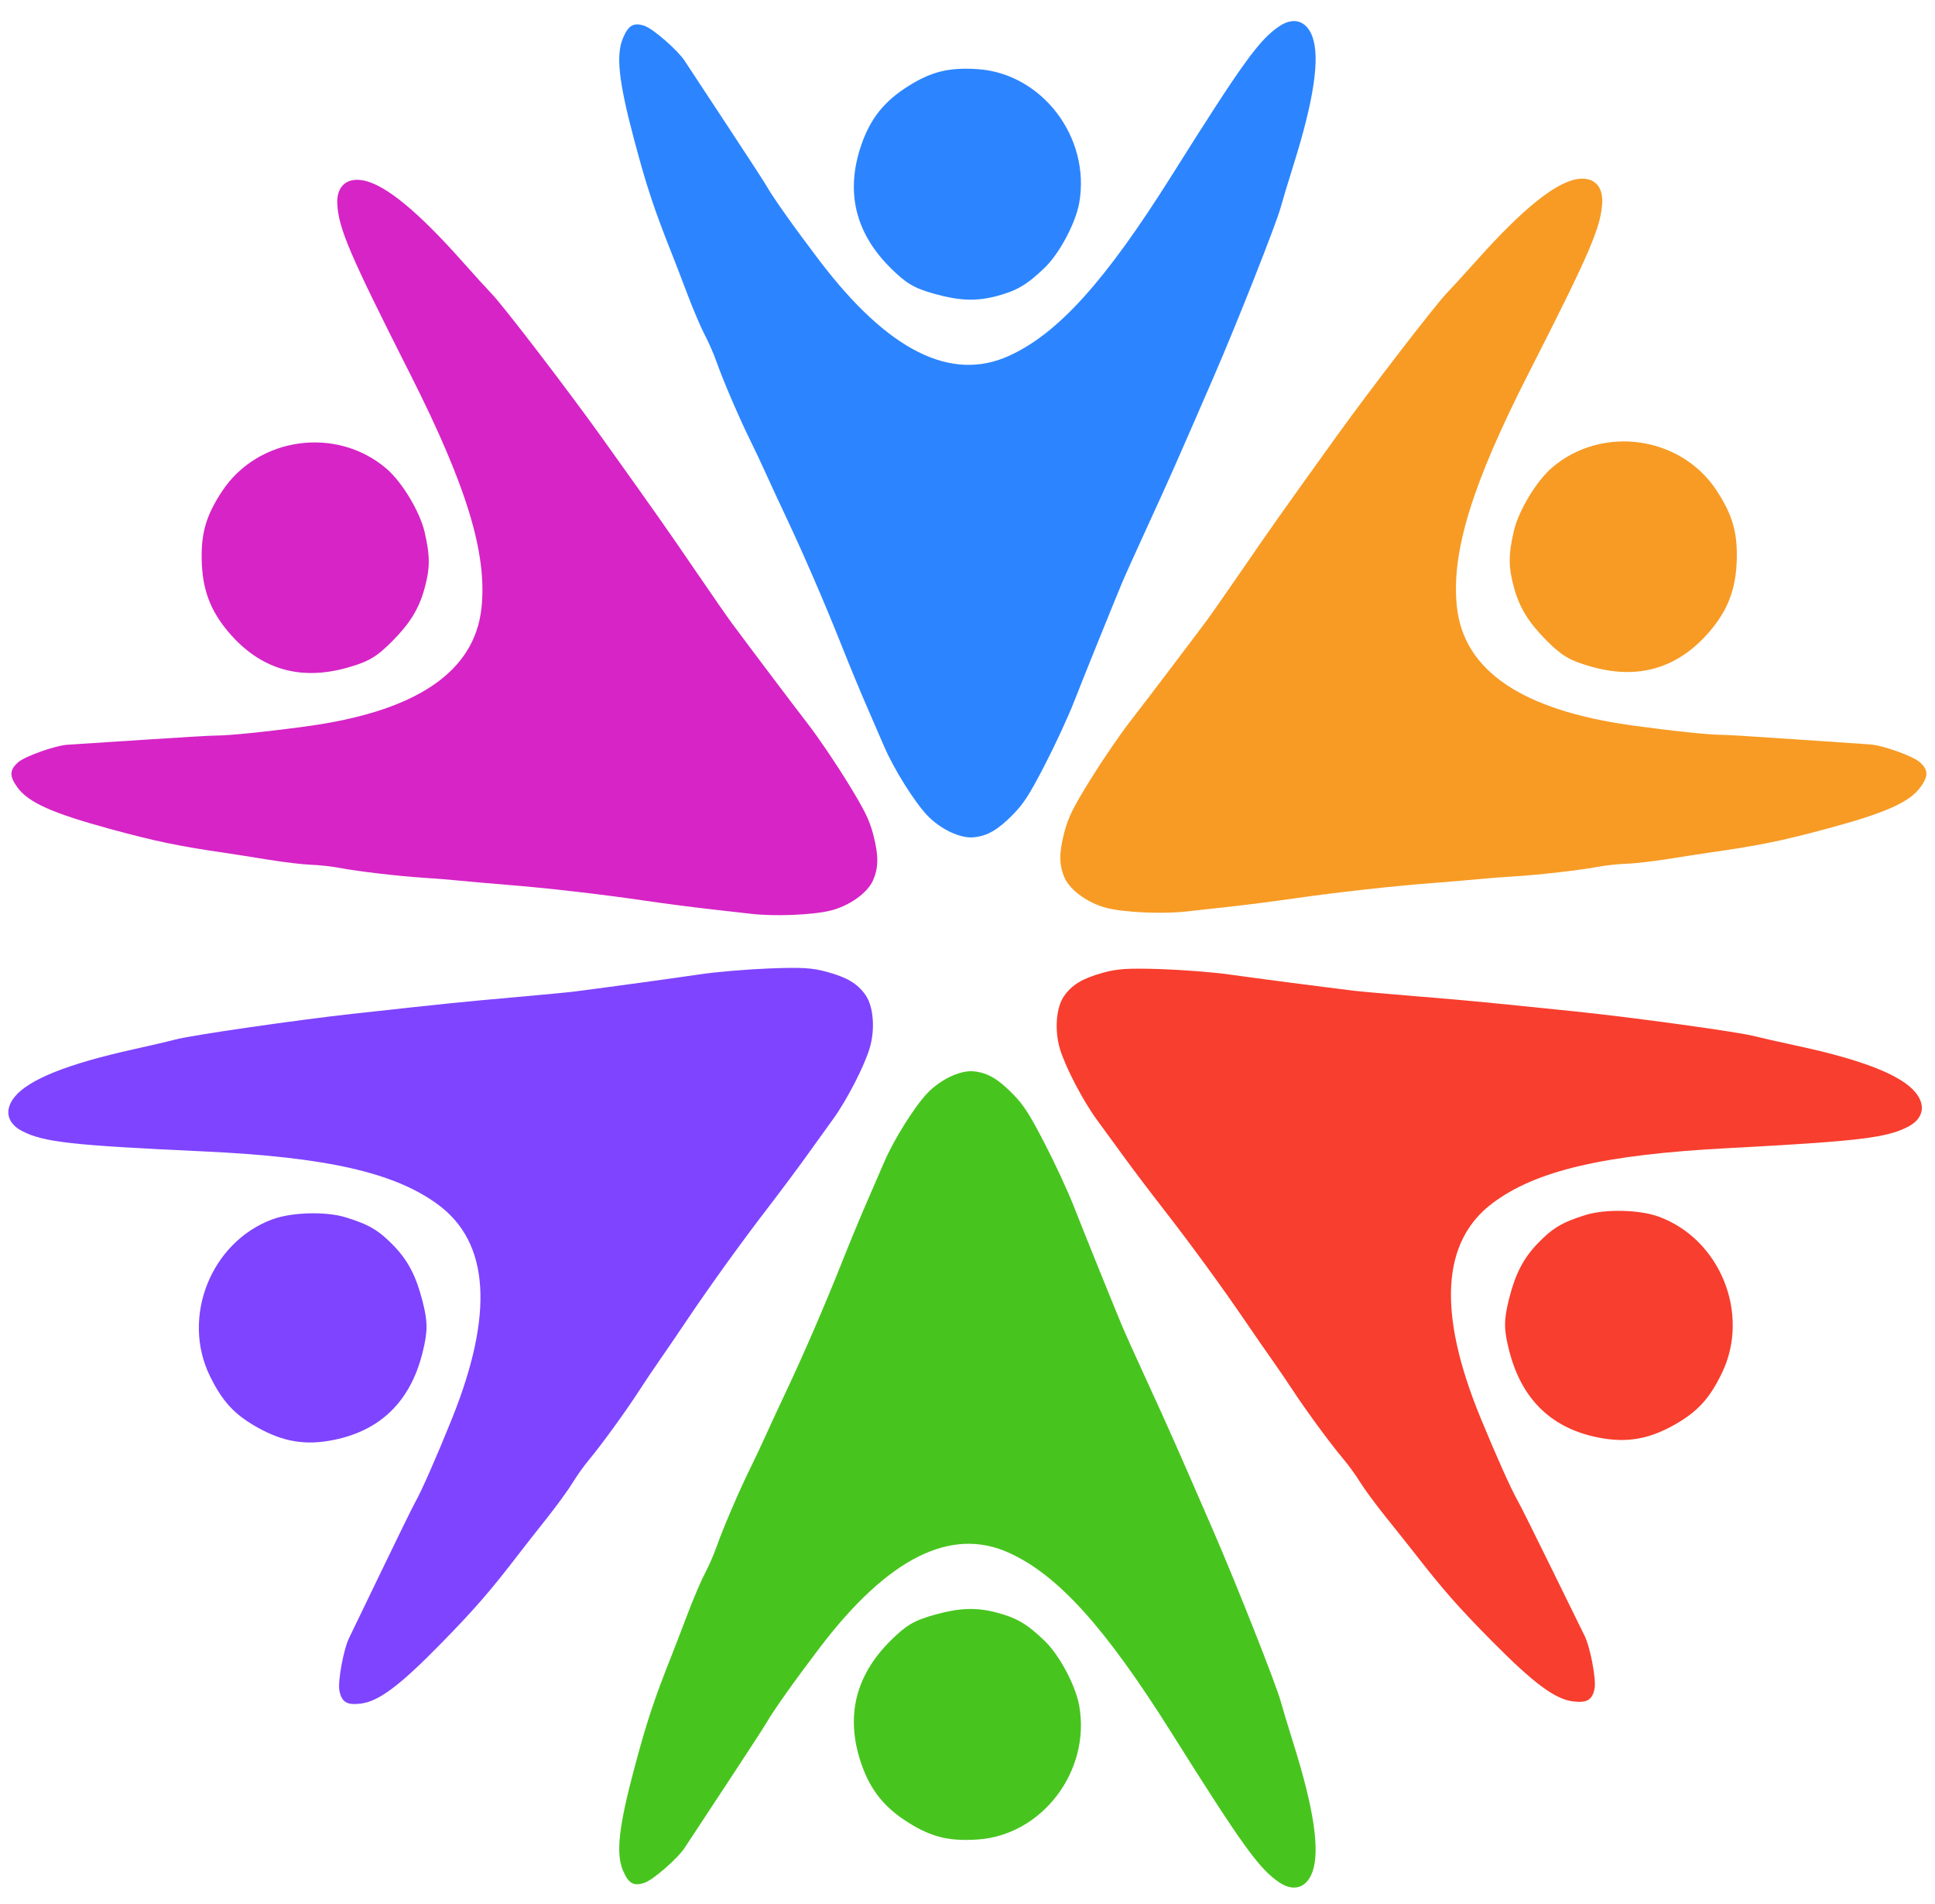
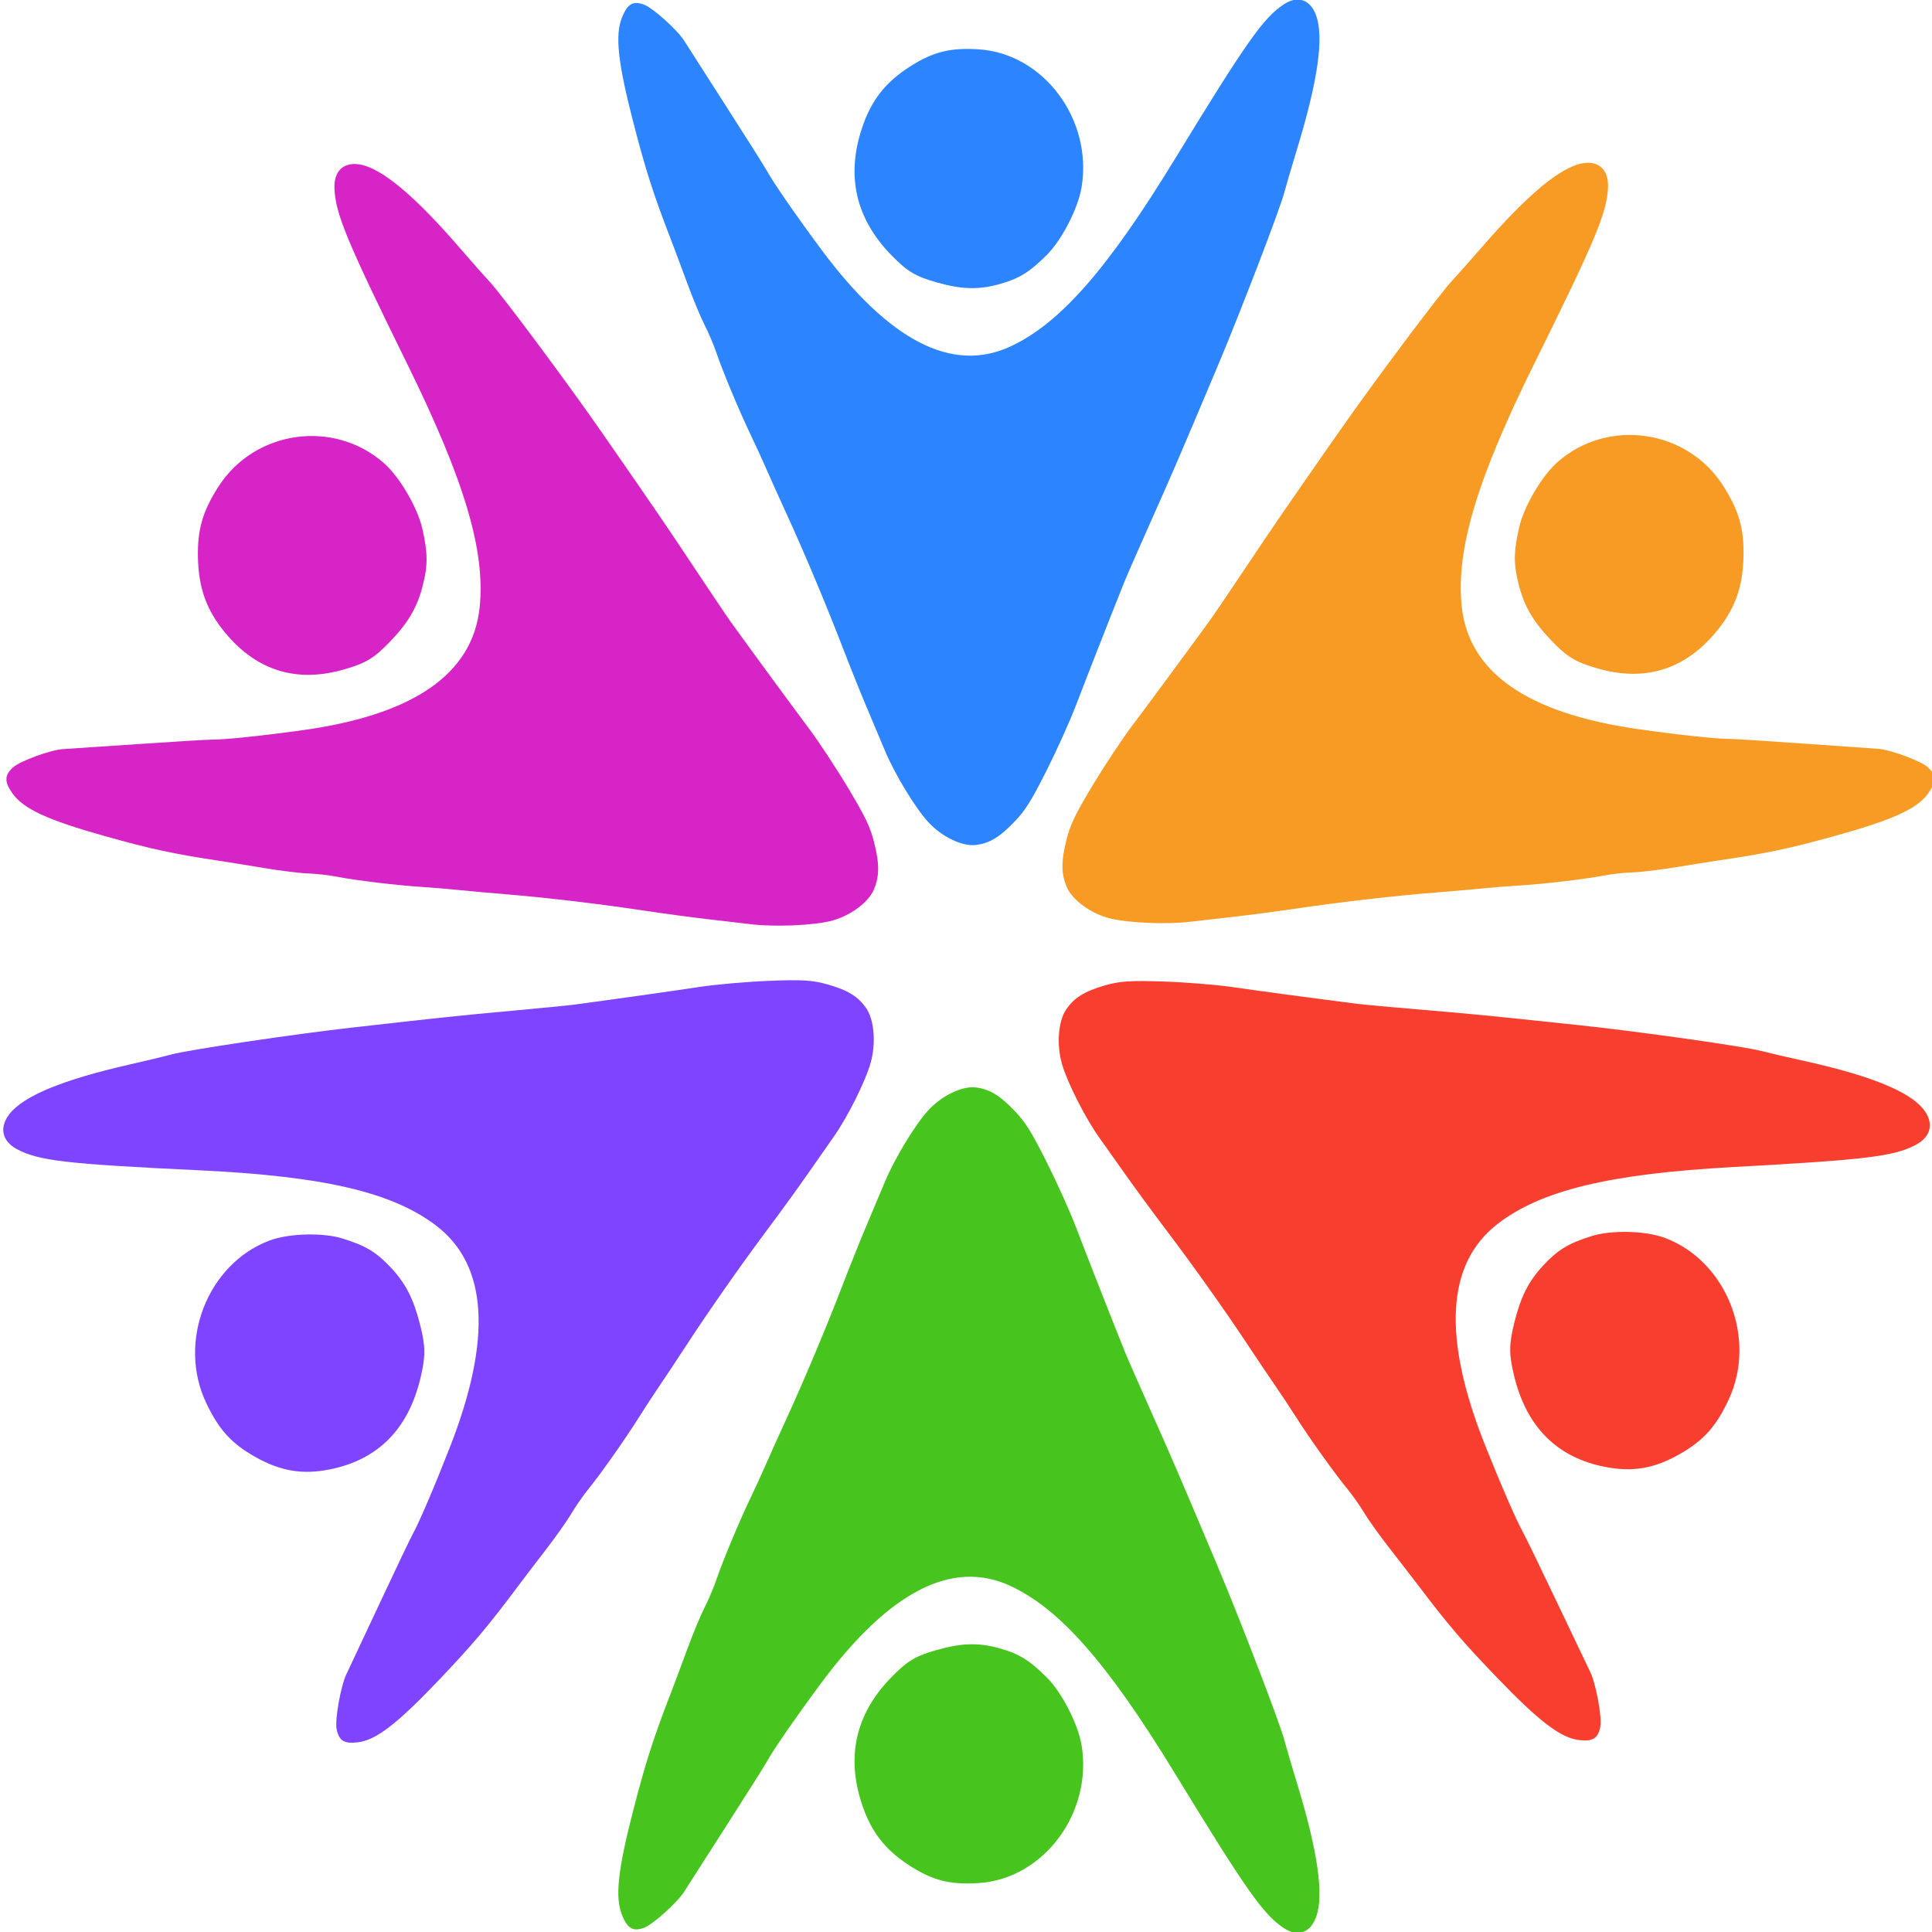
- <svg xmlns="http://www.w3.org/2000/svg" width="122mm" height="120mm" viewBox="0 0 122 120" version="1.1" id="svg69">
+ <svg xmlns="http://www.w3.org/2000/svg" width="144mm" height="144mm" viewBox="0 0 144 144" version="1.1" id="svg69">
  <defs id="defs63" />
-   <g id="layer1" transform="translate(0,-177)">
+   <g id="layer1" transform="translate(0,-153)">
    <g id="layer3" />
    <g id="layer4">
      <g id="layer2" />
      <g id="layer6" />
      <g id="layer7">
-         <g id="g995" transform="matrix(2.046863,0,0,2.082718,-6.843624,178.312)">
+         <g id="g995" transform="matrix(2.436218,0,0,2.550098,-8.527373,152.9483)">
          <g transform="matrix(0.2291359,0.1322917,-0.1322917,0.2291359,48.09401,41.80161)" id="g877">
            <g id="g844" transform="translate(-4.845112,-3.535534)">
              <path id="path42-5-9-4" d="m -86.007,-18.895 c 1.739,1.751 2.424,2.961 2.578,4.564 0.151,1.565 -0.956,3.91 -2.569,5.443 -1.567,1.489 -5.32,3.856 -7.839,4.945 -1.007,0.436 -3.139,1.368 -4.738,2.072 -1.599,0.704 -4.695,1.996 -6.88,2.87 -4.727,1.891 -10.447,4.388 -14.696,6.416 -1.695,0.809 -3.924,1.852 -4.954,2.317 -1.03,0.466 -2.721,1.271 -3.76,1.791 -2.513,1.257 -6.972,3.191 -9.01,3.909 -0.905,0.319 -2.295,0.93 -3.09,1.36 -0.794,0.429 -2.894,1.334 -4.666,2.012 -1.772,0.677 -3.87,1.491 -4.662,1.809 -5.152,2.068 -7.745,2.931 -13.087,4.36 -6.658,1.781 -9.672,2.107 -11.624,1.257 -1.466,-0.638 -1.806,-1.253 -1.383,-2.51 0.34,-1.009 2.81,-3.873 4.02,-4.662 0.453,-0.295 3.697,-2.455 7.208,-4.8 3.511,-2.345 6.747,-4.47 7.19,-4.722 1.277,-0.727 4.834,-3.283 8.559,-6.15 10.261,-7.898 13.893,-15.204 10.916,-21.959 -2.525,-5.729 -8.483,-11.238 -20.569,-19.018 -12.968,-8.348 -15.575,-10.275 -17.096,-12.642 -1.062,-1.652 -0.573,-3.14 1.251,-3.803 2.426,-0.883 7.207,-0.151 14.61,2.235 2.056,0.663 4.24,1.341 4.855,1.508 1.833,0.498 13.31,5.151 19.459,7.889 10.012,4.458 11.487,5.128 16.977,7.711 2.956,1.391 5.91,2.755 6.563,3.031 3.943,1.667 10.865,4.532 13.567,5.616 1.732,0.695 4.995,2.244 7.25,3.442 3.36,1.785 4.374,2.454 5.62,3.708 z m -62.564,-3.887 c 1.939,2.058 2.625,3.253 3.231,5.63 0.593,2.324 0.521,4.285 -0.262,7.127 -0.668,2.423 -1.198,3.342 -2.976,5.16 -4.028,4.115 -8.72,5.259 -14.022,3.419 -3.101,-1.076 -5.112,-2.725 -6.872,-5.636 -1.594,-2.635 -2.065,-4.646 -1.852,-7.916 0.488,-7.515 7.815,-13.183 15.302,-11.838 2.33,0.418 5.809,2.312 7.451,4.054 z" style="fill:#d624c6;fill-opacity:1;stroke-width:0.32" />
              <path id="path42-5-9-4-1-3" d="m -54.992,-18.57 c -1.733,1.757 -2.412,2.97 -2.561,4.573 -0.145,1.566 0.97,3.907 2.59,5.433 1.573,1.483 5.334,3.836 7.857,4.915 1.009,0.432 3.144,1.356 4.746,2.055 1.601,0.698 4.702,1.978 6.891,2.844 4.734,1.873 10.464,4.349 14.72,6.36 1.698,0.803 3.931,1.837 4.963,2.299 1.031,0.462 2.726,1.261 3.766,1.776 2.517,1.247 6.984,3.165 9.025,3.875 0.906,0.315 2.299,0.922 3.095,1.348 0.796,0.426 2.899,1.324 4.674,1.994 1.774,0.671 3.875,1.477 4.669,1.792 5.16,2.048 7.756,2.902 13.104,4.311 6.665,1.756 9.679,2.07 11.629,1.214 1.464,-0.643 1.801,-1.26 1.373,-2.515 -0.344,-1.007 -2.824,-3.863 -4.037,-4.646 -0.454,-0.294 -3.706,-2.442 -7.226,-4.773 -3.52,-2.332 -6.764,-4.444 -7.208,-4.695 -1.279,-0.722 -4.846,-3.264 -8.582,-6.117 -10.291,-7.859 -13.95,-15.152 -10.999,-21.918 2.503,-5.738 8.441,-11.27 20.498,-19.095 12.936,-8.396 15.536,-10.334 17.048,-12.706 1.056,-1.656 0.561,-3.142 -1.266,-3.799 -2.43,-0.874 -7.207,-0.124 -14.601,2.29 -2.053,0.67 -4.235,1.357 -4.849,1.526 -1.831,0.505 -13.291,5.201 -19.429,7.962 -9.995,4.496 -11.468,5.172 -16.948,7.775 -2.951,1.402 -5.899,2.777 -6.551,3.056 -3.936,1.682 -10.848,4.573 -13.546,5.667 -1.73,0.701 -4.986,2.263 -7.237,3.469 -3.353,1.798 -4.365,2.471 -5.606,3.729 z m 62.549,-4.122 c -1.931,2.065 -2.613,3.263 -3.21,5.642 -0.584,2.326 -0.505,4.287 0.289,7.126 0.677,2.421 1.21,3.338 2.996,5.149 4.044,4.1 8.74,5.226 14.034,3.366 3.097,-1.088 5.102,-2.745 6.851,-5.661 1.584,-2.641 2.047,-4.654 1.822,-7.923 -0.517,-7.513 -7.864,-13.153 -15.347,-11.78 -2.328,0.427 -5.8,2.334 -7.436,4.082 z" style="fill:#f83e2e;fill-opacity:1;stroke-width:0.32" />
            </g>
          </g>
          <g id="g872" transform="matrix(-0.2291359,0.1322917,-0.1322917,-0.2291359,28.70472,14.0836)">
            <path id="path42-5-9-4-7" d="m 27.458,-48.327 c -1.745,-1.746 -2.432,-2.954 -2.592,-4.556 -0.156,-1.565 0.944,-3.913 2.553,-5.451 1.563,-1.493 5.308,-3.871 7.824,-4.968 1.006,-0.438 3.135,-1.377 4.732,-2.086 1.597,-0.709 4.689,-2.01 6.872,-2.89 4.721,-1.904 10.434,-4.419 14.677,-6.458 1.693,-0.814 3.919,-1.863 4.947,-2.332 1.028,-0.469 2.718,-1.279 3.754,-1.802 2.509,-1.264 6.962,-3.211 8.999,-3.935 0.904,-0.321 2.293,-0.937 3.086,-1.369 0.793,-0.431 2.89,-1.343 4.66,-2.025 1.77,-0.682 3.865,-1.503 4.657,-1.823 5.146,-2.083 7.736,-2.954 13.075,-4.398 6.653,-1.8 9.665,-2.135 11.621,-1.291 1.468,0.633 1.809,1.248 1.39,2.505 -0.337,1.01 -2.799,3.881 -4.006,4.673 -0.452,0.297 -3.689,2.466 -7.194,4.821 -3.504,2.355 -6.734,4.489 -7.177,4.743 -1.275,0.73 -4.825,3.297 -8.541,6.175 -10.238,7.928 -13.849,15.244 -10.852,21.991 2.541,5.721 8.516,11.213 20.625,18.958 12.992,8.31 15.605,10.23 17.132,12.592 1.067,1.649 0.582,3.138 -1.24,3.807 -2.424,0.89 -7.206,0.173 -14.616,-2.192 -2.057,-0.657 -4.244,-1.329 -4.859,-1.494 -1.835,-0.493 -13.325,-5.112 -19.482,-7.832 -10.025,-4.429 -11.502,-5.095 -16.999,-7.661 -2.96,-1.382 -5.918,-2.738 -6.572,-3.012 -3.947,-1.655 -10.878,-4.501 -13.584,-5.577 -1.734,-0.69 -5.001,-2.229 -7.26,-3.421 -3.365,-1.775 -4.381,-2.442 -5.63,-3.691 z m 62.575,3.704 c -1.945,-2.052 -2.634,-3.246 -3.248,-5.62 -0.6,-2.322 -0.534,-4.284 0.241,-7.128 0.661,-2.425 1.188,-3.346 2.961,-5.169 4.016,-4.127 8.704,-5.285 14.012,-3.46 3.104,1.067 5.12,2.71 6.889,5.615 1.602,2.631 2.078,4.64 1.875,7.911 -0.466,7.516 -7.776,13.205 -15.268,11.883 -2.331,-0.412 -5.816,-2.295 -7.463,-4.032 z" style="fill:#7f44ff;fill-opacity:1;stroke-width:0.32" />
            <path id="path42-5-9-4-7-3" d="m -4.501,-48.327 c 1.745,-1.746 2.432,-2.954 2.592,-4.556 0.156,-1.565 -0.944,-3.913 -2.553,-5.451 -1.563,-1.493 -5.308,-3.871 -7.824,-4.968 -1.006,-0.438 -3.135,-1.377 -4.732,-2.086 -1.597,-0.709 -4.689,-2.01 -6.872,-2.89 -4.721,-1.904 -10.435,-4.419 -14.677,-6.458 -1.693,-0.814 -3.919,-1.863 -4.947,-2.332 -1.028,-0.469 -2.718,-1.279 -3.754,-1.802 -2.509,-1.264 -6.962,-3.211 -8.999,-3.935 -0.904,-0.321 -2.293,-0.937 -3.086,-1.369 -0.793,-0.431 -2.89,-1.343 -4.66,-2.025 -1.77,-0.682 -3.865,-1.503 -4.657,-1.823 -5.146,-2.083 -7.736,-2.954 -13.075,-4.398 -6.653,-1.8 -9.665,-2.135 -11.621,-1.291 -1.468,0.633 -1.809,1.248 -1.39,2.505 0.337,1.01 2.799,3.881 4.006,4.673 0.452,0.297 3.689,2.466 7.194,4.821 3.504,2.355 6.734,4.489 7.177,4.743 1.275,0.73 4.825,3.297 8.541,6.175 10.238,7.928 13.849,15.244 10.852,21.991 -2.541,5.721 -8.516,11.213 -20.625,18.958 -12.992,8.31 -15.605,10.23 -17.132,12.592 -1.067,1.649 -0.582,3.138 1.24,3.807 2.424,0.89 7.206,0.173 14.616,-2.192 2.057,-0.657 4.244,-1.329 4.859,-1.494 1.835,-0.493 13.325,-5.112 19.482,-7.832 10.025,-4.429 11.502,-5.095 16.999,-7.661 2.96,-1.382 5.918,-2.738 6.572,-3.012 3.947,-1.655 10.878,-4.501 13.584,-5.577 1.734,-0.69 5.001,-2.229 7.26,-3.421 3.365,-1.775 4.381,-2.442 5.63,-3.691 z m -62.575,3.704 c 1.945,-2.052 2.634,-3.246 3.248,-5.62 0.6,-2.322 0.534,-4.284 -0.241,-7.128 -0.661,-2.425 -1.188,-3.346 -2.961,-5.169 -4.016,-4.127 -8.704,-5.285 -14.012,-3.46 -3.104,1.067 -5.12,2.71 -6.889,5.615 -1.602,2.631 -2.078,4.64 -1.875,7.911 0.466,7.516 7.776,13.205 15.268,11.883 2.331,-0.412 5.816,-2.295 7.463,-4.032 z" style="fill:#f79b25;fill-opacity:1;stroke-width:0.32" />
          </g>
          <g id="g40" transform="matrix(0,0.2645833,-0.2645833,0,82.47493,27.87503)">
            <g transform="rotate(-180,22.98856,-16.83964)" id="g836">
              <g transform="translate(33.84011,-83.33759)" id="g868">
                <path id="path42-5-9-4-7-2" d="m 26.66,-131.506 c -1.745,-1.746 -2.432,-2.954 -2.592,-4.556 -0.156,-1.565 0.944,-3.913 2.553,-5.451 1.563,-1.493 5.308,-3.871 7.824,-4.968 1.006,-0.438 3.135,-1.377 4.732,-2.086 1.597,-0.709 4.689,-2.01 6.872,-2.89 4.721,-1.904 10.434,-4.419 14.677,-6.458 1.693,-0.814 3.919,-1.863 4.947,-2.332 1.028,-0.469 2.718,-1.279 3.754,-1.802 2.509,-1.264 6.962,-3.211 8.999,-3.935 0.904,-0.321 2.293,-0.937 3.086,-1.369 0.793,-0.431 2.89,-1.343 4.66,-2.025 1.77,-0.682 3.865,-1.503 4.657,-1.823 5.146,-2.083 7.736,-2.954 13.075,-4.398 6.653,-1.8 9.665,-2.135 11.621,-1.291 1.468,0.633 1.809,1.248 1.39,2.505 -0.337,1.01 -2.799,3.881 -4.006,4.673 -0.452,0.297 -3.69,2.466 -7.194,4.821 -3.504,2.355 -6.734,4.489 -7.177,4.743 -1.275,0.73 -4.825,3.297 -8.541,6.175 -10.238,7.928 -13.849,15.244 -10.852,21.991 2.541,5.721 8.516,11.213 20.625,18.958 12.992,8.31 15.605,10.23 17.132,12.592 1.067,1.649 0.582,3.138 -1.24,3.807 -2.424,0.89 -7.206,0.173 -14.616,-2.192 -2.057,-0.657 -4.244,-1.329 -4.859,-1.494 -1.835,-0.493 -13.325,-5.112 -19.482,-7.832 -10.025,-4.429 -11.502,-5.095 -16.999,-7.661 -2.96,-1.382 -5.918,-2.738 -6.572,-3.012 -3.947,-1.655 -10.878,-4.501 -13.584,-5.577 -1.734,-0.69 -5.001,-2.229 -7.26,-3.421 -3.365,-1.775 -4.381,-2.442 -5.63,-3.691 z m 62.575,3.704 c -1.945,-2.052 -2.634,-3.246 -3.248,-5.62 -0.6,-2.322 -0.534,-4.284 0.241,-7.128 0.661,-2.425 1.188,-3.346 2.961,-5.169 4.016,-4.127 8.704,-5.285 14.012,-3.46 3.104,1.067 5.12,2.71 6.889,5.615 1.602,2.631 2.078,4.64 1.875,7.911 -0.466,7.516 -7.776,13.205 -15.268,11.883 -2.331,-0.412 -5.816,-2.295 -7.463,-4.032 z" style="fill:#2c85ff;fill-opacity:1;stroke-width:0.32" />
                <path id="path42-5-9-4-7-3-0" d="m -5.299,-131.506 c 1.745,-1.746 2.432,-2.954 2.592,-4.556 0.156,-1.565 -0.944,-3.913 -2.553,-5.451 -1.563,-1.493 -5.308,-3.871 -7.824,-4.968 -1.006,-0.438 -3.135,-1.377 -4.732,-2.086 -1.597,-0.709 -4.689,-2.01 -6.872,-2.89 -4.721,-1.904 -10.435,-4.419 -14.677,-6.458 -1.693,-0.814 -3.919,-1.863 -4.947,-2.332 -1.028,-0.469 -2.718,-1.279 -3.754,-1.802 -2.509,-1.264 -6.962,-3.211 -8.999,-3.935 -0.904,-0.321 -2.293,-0.937 -3.086,-1.369 -0.793,-0.431 -2.89,-1.343 -4.66,-2.025 -1.77,-0.682 -3.865,-1.503 -4.657,-1.823 -5.146,-2.083 -7.736,-2.954 -13.075,-4.398 -6.653,-1.8 -9.665,-2.135 -11.621,-1.291 -1.468,0.633 -1.809,1.248 -1.39,2.505 0.337,1.01 2.799,3.881 4.006,4.673 0.452,0.297 3.689,2.466 7.194,4.821 3.504,2.355 6.734,4.489 7.177,4.743 1.275,0.73 4.825,3.297 8.541,6.175 10.238,7.928 13.849,15.244 10.852,21.991 -2.541,5.721 -8.516,11.213 -20.625,18.958 -12.992,8.31 -15.605,10.23 -17.133,12.592 -1.067,1.649 -0.582,3.138 1.24,3.807 2.424,0.89 7.206,0.173 14.616,-2.192 2.058,-0.657 4.244,-1.329 4.859,-1.494 1.835,-0.493 13.325,-5.112 19.482,-7.832 10.025,-4.429 11.502,-5.095 16.999,-7.661 2.96,-1.382 5.918,-2.738 6.572,-3.012 3.947,-1.655 10.878,-4.501 13.584,-5.577 1.734,-0.69 5.001,-2.229 7.26,-3.421 3.365,-1.775 4.381,-2.442 5.63,-3.691 z m -62.575,3.704 c 1.945,-2.052 2.634,-3.246 3.248,-5.62 0.6,-2.322 0.534,-4.284 -0.241,-7.128 -0.661,-2.425 -1.188,-3.346 -2.961,-5.169 -4.016,-4.127 -8.704,-5.285 -14.012,-3.46 -3.104,1.067 -5.12,2.71 -6.889,5.615 -1.602,2.631 -2.078,4.64 -1.875,7.911 0.466,7.516 7.776,13.205 15.268,11.883 2.331,-0.412 5.816,-2.295 7.463,-4.032 z" style="fill:#47c51e;fill-opacity:1;stroke-width:0.32" />
              </g>
            </g>
          </g>
        </g>
      </g>
    </g>
  </g>
</svg>
